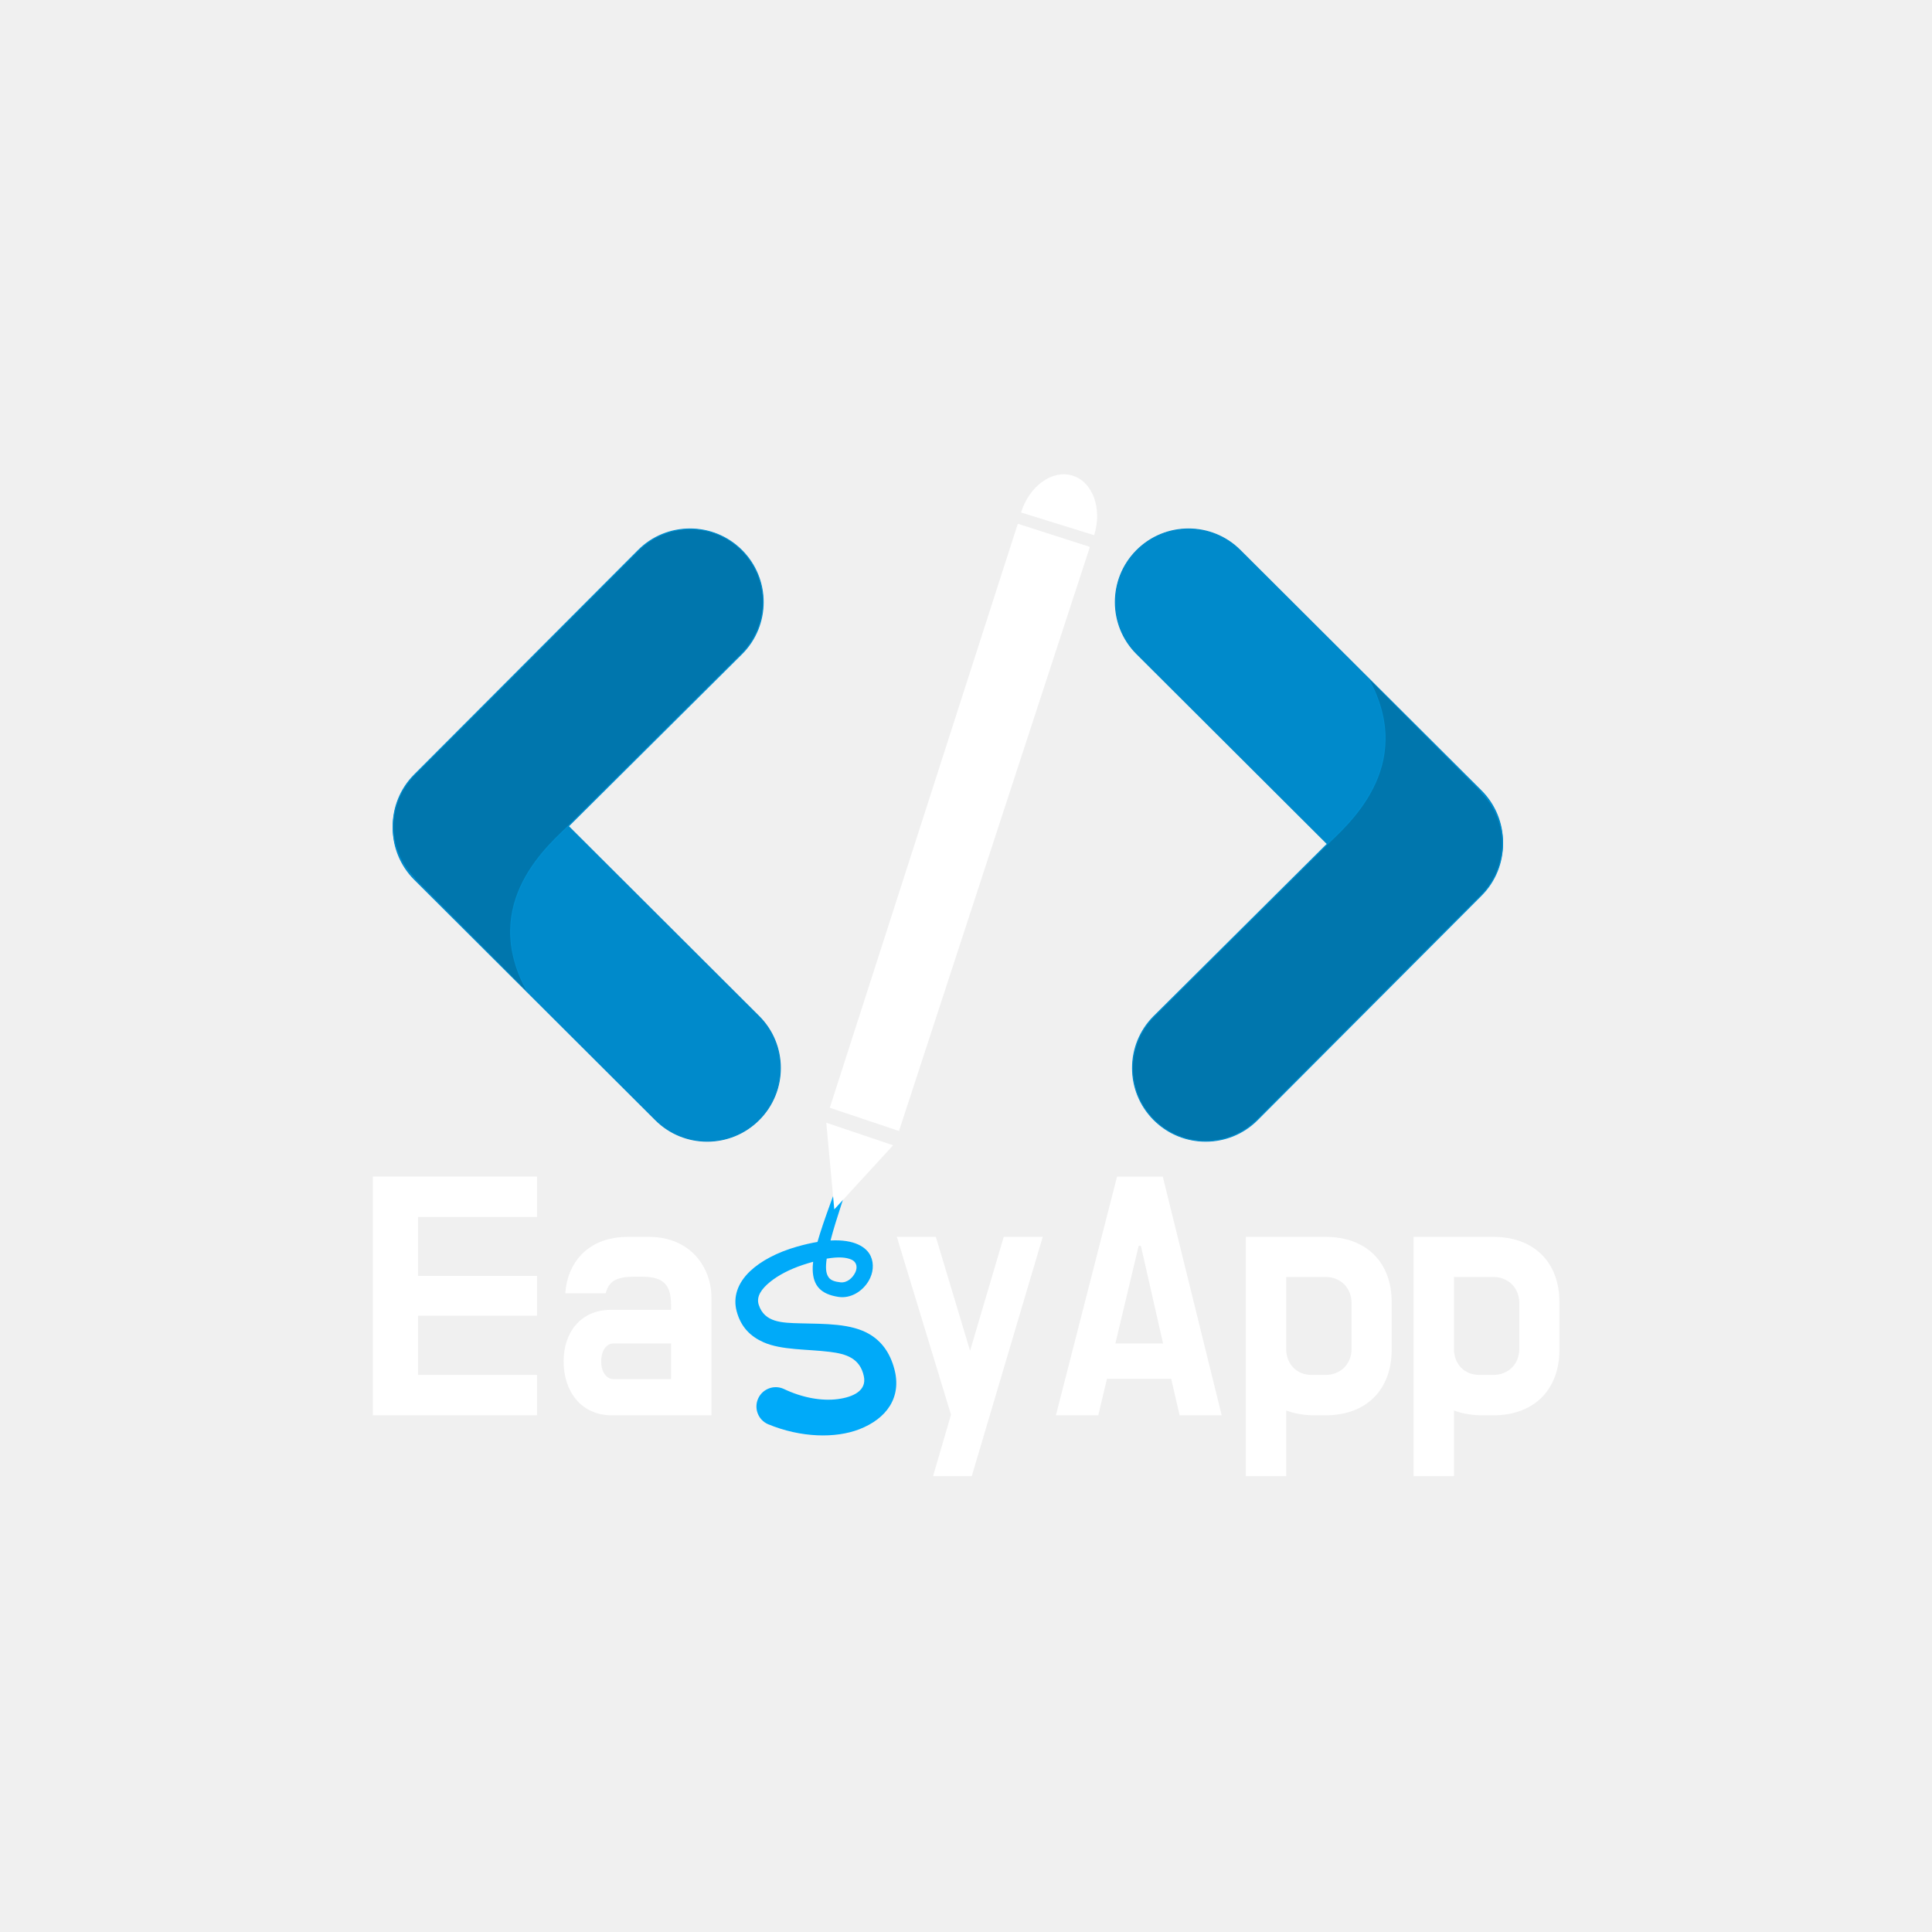
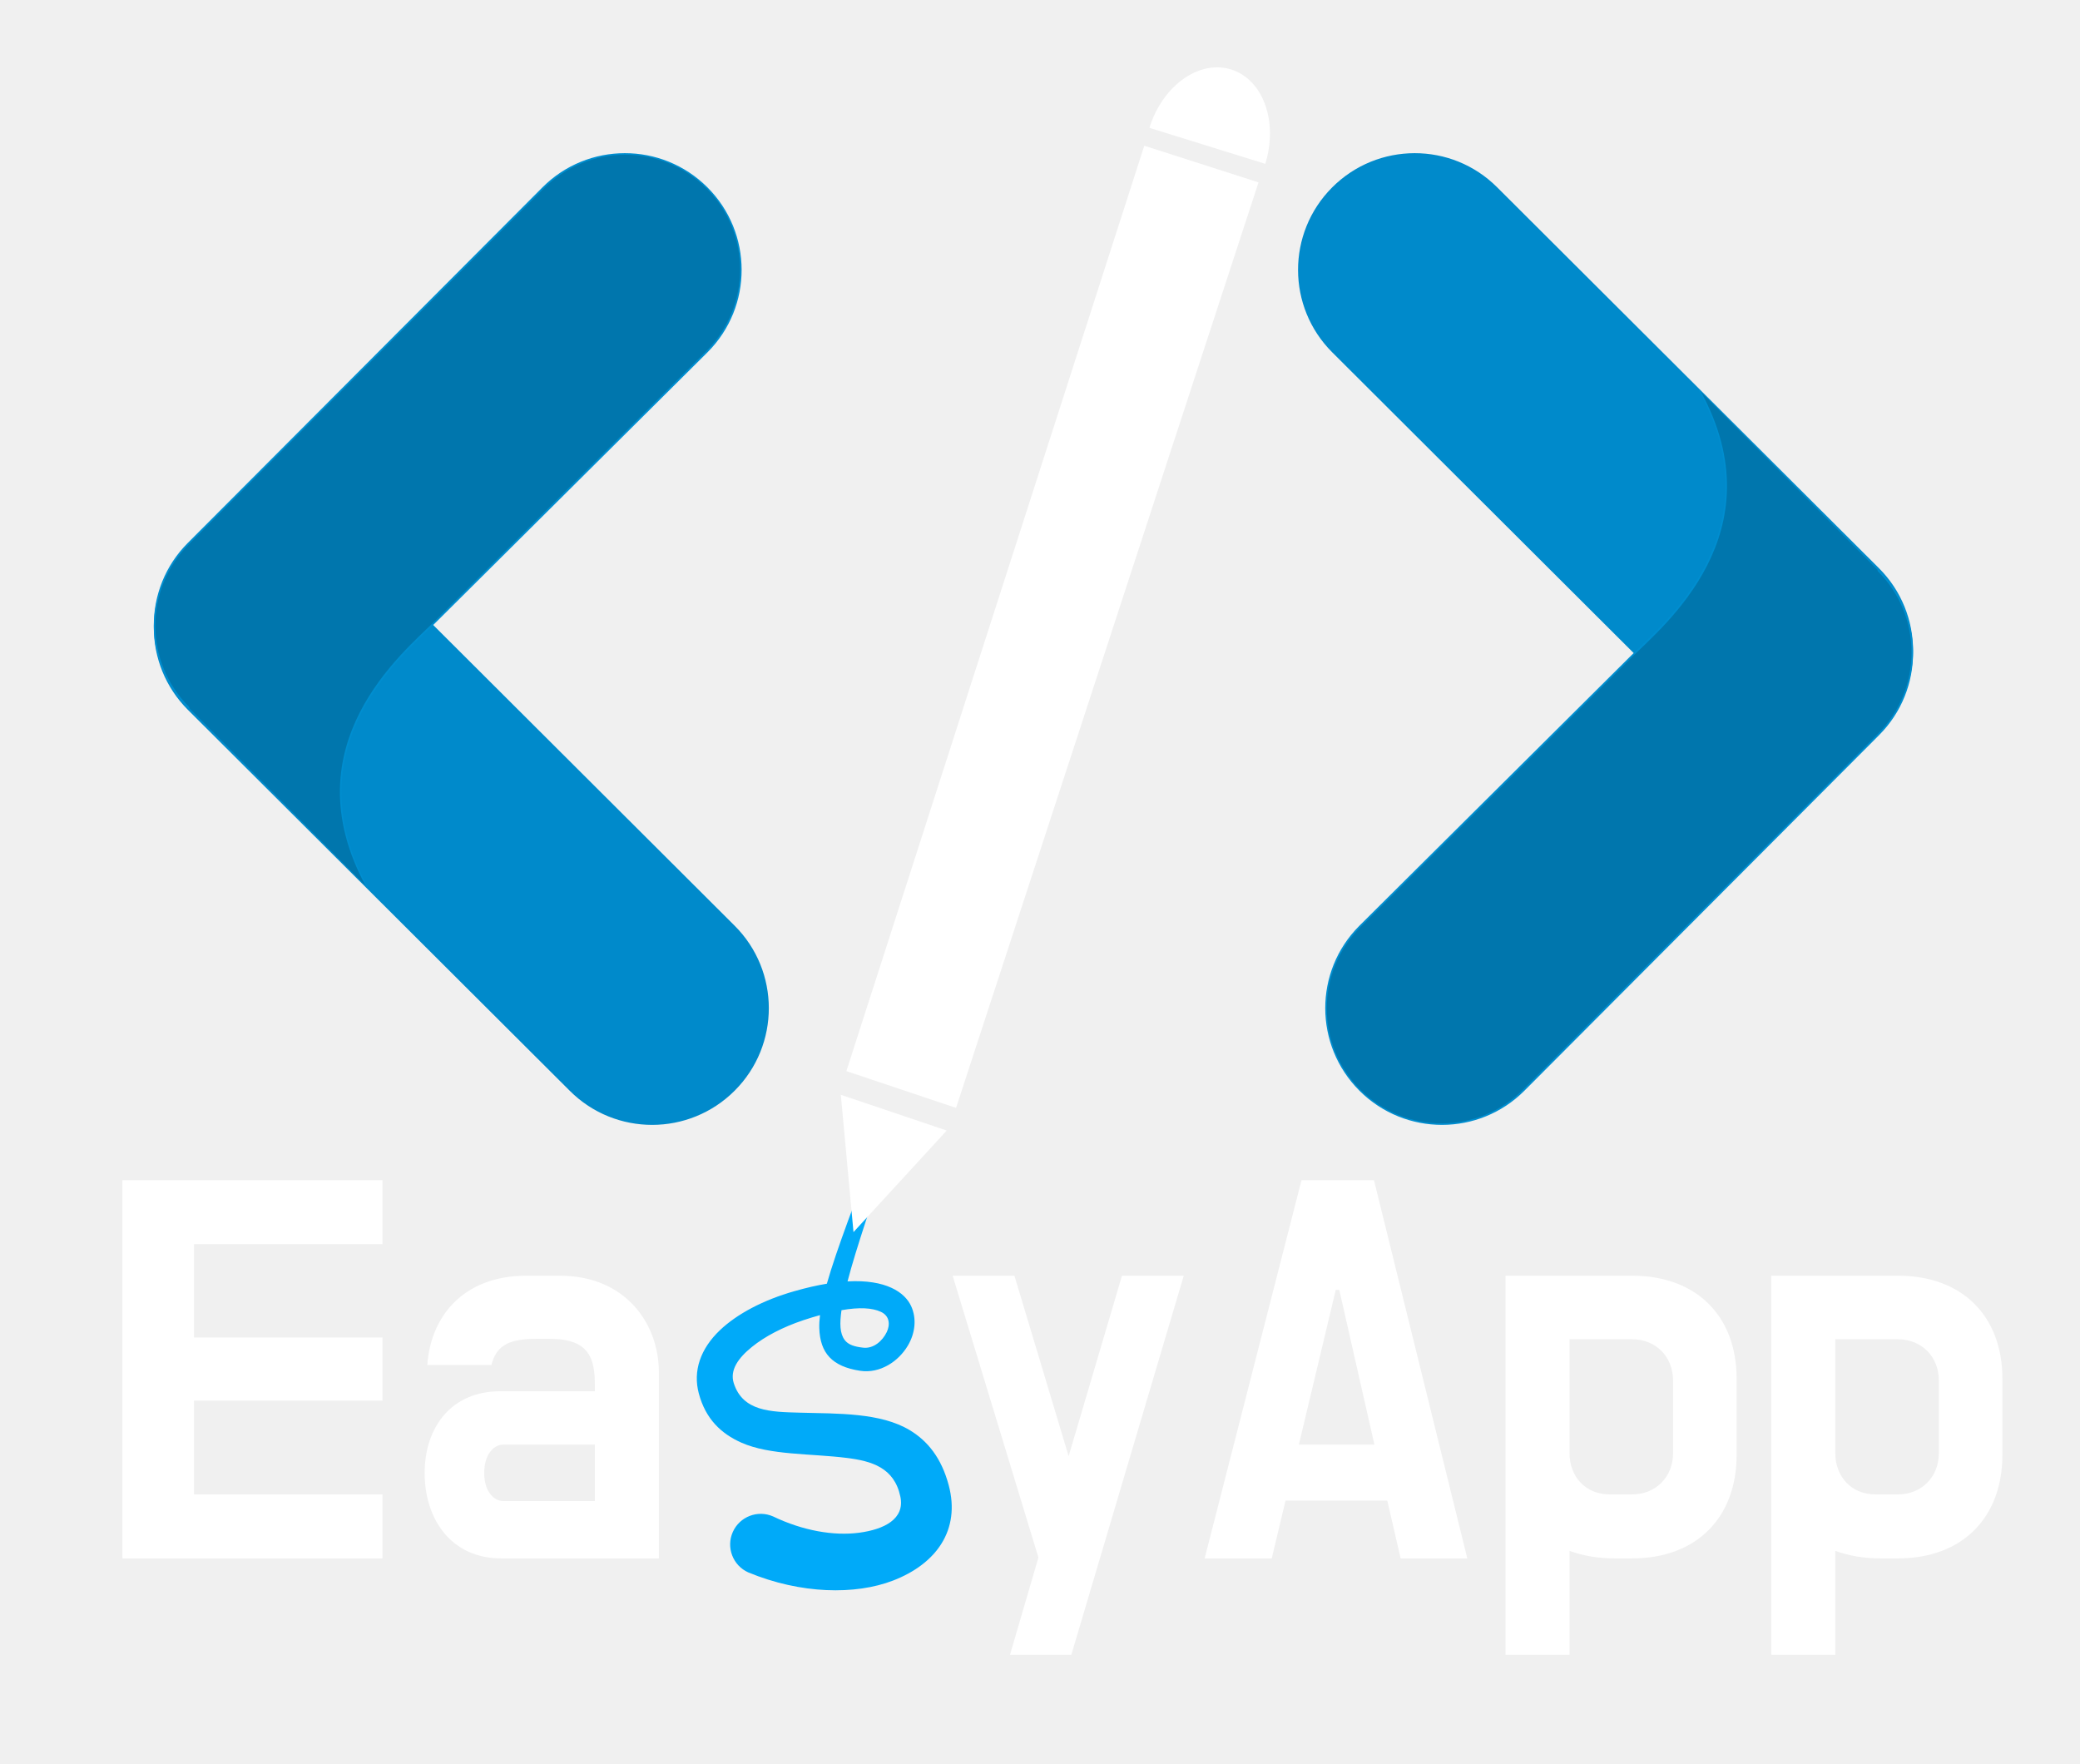
- <svg xmlns="http://www.w3.org/2000/svg" width="100%" height="100%" viewBox="0 0 2000 2000" version="1.1" xml:space="preserve" style="fill-rule:evenodd;clip-rule:evenodd;stroke-linecap:round;stroke-linejoin:round;stroke-miterlimit:1.5;">
-   <g transform="matrix(-1.23691,0.00154859,-0.00154859,-1.23691,2932.84,1771.42)">
+ <svg xmlns="http://www.w3.org/2000/svg" width="100%" height="100%" viewBox="0 0 1359 1152" version="1.1" xml:space="preserve" style="fill-rule:evenodd;clip-rule:evenodd;stroke-linecap:round;stroke-linejoin:round;stroke-miterlimit:1.5;">
+   <g transform="matrix(-1.23691,0.00154859,-0.00154859,-1.23691,2626.84,1324.42)">
    <g transform="matrix(0.61796,-0.61796,0.514268,0.514268,541.781,800.942)">
      <path d="M640,544.114C640,497.69 608.634,460 570,460C531.366,460 500,497.69 500,544.114L500,935.886C500,982.31 531.366,1020 570,1020C608.634,1020 640,982.31 640,935.886L640,544.114Z" style="fill:rgb(0,138,203);stroke:rgb(0,138,203);stroke-width:1.01px;" />
    </g>
    <g transform="matrix(0.61796,0.61796,-0.489489,0.489489,1277.62,-80.7734)">
      <path d="M723.185,1020.9C629.328,986.173 639.037,873.811 639.037,841.124L640,548.372C640,499.598 608.634,460 570,460C531.366,460 500,499.598 500,548.372L500,931.628C500,980.402 531.366,1020 570,1020" style="fill:rgb(0,118,173);stroke:rgb(0,142,208);stroke-width:1.03px;" />
    </g>
  </g>
-   <g transform="matrix(1.23691,-0.00154859,0.00154859,1.23691,-970.409,-42.4611)">
+   <g transform="matrix(1.23691,-0.00154859,0.00154859,1.23691,-1276.41,-489.461)">
    <g transform="matrix(0.61796,-0.61796,0.514268,0.514268,541.781,800.942)">
      <path d="M640,544.114C640,497.69 608.634,460 570,460C531.366,460 500,497.69 500,544.114L500,935.886C500,982.31 531.366,1020 570,1020C608.634,1020 640,982.31 640,935.886L640,544.114Z" style="fill:rgb(0,138,203);stroke:rgb(0,138,203);stroke-width:1.01px;" />
    </g>
    <g transform="matrix(0.61796,0.61796,-0.489489,0.489489,1277.62,-80.7734)">
      <path d="M723.185,1020.9C629.328,986.173 639.037,873.811 639.037,841.124L640,548.372C640,499.598 608.634,460 570,460C531.366,460 500,499.598 500,548.372L500,931.628C500,980.402 531.366,1020 570,1020" style="fill:rgb(0,118,173);stroke:rgb(0,142,208);stroke-width:1.03px;" />
    </g>
  </g>
-   <g transform="matrix(1,0,0,1,35.0562,6)">
+   <g transform="matrix(1,0,0,1,-270.944,-441)">
    <path d="M811.184,1279.66C804.784,1280.71 797.746,1282.3 790.019,1284.52C769.716,1290.26 752.489,1299.4 741.357,1309.99C728.53,1322.2 723.598,1336.69 727.521,1351.35C731.993,1368.15 742.22,1377.66 755.328,1383.49C773.997,1391.79 800.578,1390.51 824.206,1393.47C840.406,1395.5 855.234,1399.75 859.212,1418.76C862.278,1433.4 848.598,1440.17 832.258,1442.34C815.725,1444.53 795.541,1441.04 776.153,1431.74C766.074,1427.24 754.237,1431.77 749.737,1441.85C745.237,1451.93 749.767,1463.76 759.847,1468.26C794.264,1482.51 829.855,1483.05 854.385,1473.61C882.756,1462.68 898.618,1440.54 890.788,1411.24C886.046,1393.5 877.022,1382.35 865.324,1375.33C846.25,1363.87 818.769,1364.57 793.32,1363.9C774.466,1363.4 756.291,1363.13 750.366,1344.65C747.631,1336.08 753.337,1328.15 762.18,1320.99C770.813,1313.99 782.519,1307.95 795.868,1303.48C799.701,1302.21 803.312,1301.11 806.711,1300.18C806.322,1303.28 806.163,1306.11 806.242,1308.69C806.743,1325.01 814.691,1333.79 832.951,1336.55C845.771,1338.49 857.935,1330.59 864.167,1319.99C868.952,1311.86 869.926,1302.28 866.268,1294.32C862.098,1285.24 849.826,1276.77 824.7,1278.14C830.49,1255.81 841.208,1225.44 854.126,1185.44C854.922,1183.13 853.695,1180.62 851.387,1179.82C849.079,1179.02 846.559,1180.25 845.762,1182.56C830.196,1224.92 817.71,1256.66 811.184,1279.66ZM820.75,1296.95C819.479,1305.75 819.667,1312.16 822.83,1316.42C825.155,1319.55 829.247,1320.81 834.937,1321.45C841.693,1322.21 847.53,1317.05 850.308,1311.27C852.602,1306.5 852.321,1300.72 846.425,1298C840.897,1295.45 832.599,1294.88 820.75,1296.95Z" style="fill:rgb(0,170,249);" />
  </g>
-   <g>
+   <g transform="matrix(1,0,0,1,-306,-447)">
    <g transform="matrix(1,0,0,1,407.037,-65.7357)">
      <g transform="matrix(290.378,0,0,290.378,515,1487)">
        <path d="M0.542,-0.485L0.403,-0.485L0.283,-0.079L0.161,-0.485L0.022,-0.485L0.215,0.149L0.151,0.368L0.289,0.368L0.542,-0.485Z" style="fill:white;fill-rule:nonzero;" />
      </g>
      <g transform="matrix(290.378,0,0,290.378,676.45,1487)">
        <path d="M0.474,0.151L0.624,0.151L0.414,-0.7L0.251,-0.7L0.033,0.151L0.184,0.151L0.215,0.021L0.444,0.021L0.474,0.151ZM0.328,-0.453L0.336,-0.453L0.415,-0.105L0.245,-0.105L0.328,-0.453Z" style="fill:white;fill-rule:nonzero;" />
      </g>
      <g transform="matrix(290.378,0,0,290.378,870.132,1487)">
        <path d="M0.043,-0.485L0.043,0.368L0.187,0.368L0.187,0.134C0.217,0.145 0.251,0.151 0.288,0.151L0.328,0.151C0.473,0.151 0.563,0.059 0.563,-0.082L0.563,-0.253C0.563,-0.394 0.473,-0.485 0.328,-0.485L0.043,-0.485ZM0.328,-0.342C0.381,-0.342 0.42,-0.303 0.42,-0.249L0.42,-0.086C0.42,-0.032 0.381,0.007 0.328,0.007L0.277,0.007C0.224,0.007 0.187,-0.032 0.187,-0.086L0.187,-0.342L0.328,-0.342Z" style="fill:white;fill-rule:nonzero;" />
      </g>
      <g transform="matrix(290.378,0,0,290.378,1043.78,1487)">
        <path d="M0.043,-0.485L0.043,0.368L0.187,0.368L0.187,0.134C0.217,0.145 0.251,0.151 0.288,0.151L0.328,0.151C0.473,0.151 0.563,0.059 0.563,-0.082L0.563,-0.253C0.563,-0.394 0.473,-0.485 0.328,-0.485L0.043,-0.485ZM0.328,-0.342C0.381,-0.342 0.42,-0.303 0.42,-0.249L0.42,-0.086C0.42,-0.032 0.381,0.007 0.328,0.007L0.277,0.007C0.224,0.007 0.187,-0.032 0.187,-0.086L0.187,-0.342L0.328,-0.342Z" style="fill:white;fill-rule:nonzero;" />
      </g>
    </g>
    <g transform="matrix(1,0,0,1,-147.584,-65.7357)">
      <g transform="matrix(290.378,0,0,290.378,515,1487)">
        <path d="M0.225,-0.204L0.649,-0.204L0.649,-0.346L0.225,-0.346L0.225,-0.556L0.649,-0.556L0.649,-0.7L0.064,-0.7L0.064,0.151L0.649,0.151L0.649,0.007L0.225,0.007L0.225,-0.204Z" style="fill:white;fill-rule:nonzero;" />
      </g>
      <g transform="matrix(290.378,0,0,290.378,721.749,1487)">
        <path d="M0.182,-0.284C0.193,-0.324 0.215,-0.343 0.283,-0.343L0.314,-0.343C0.403,-0.343 0.415,-0.298 0.415,-0.238L0.415,-0.225L0.201,-0.225C0.094,-0.225 0.032,-0.146 0.032,-0.041C0.032,0.063 0.092,0.151 0.204,0.151L0.559,0.151L0.559,-0.268C0.559,-0.376 0.485,-0.485 0.336,-0.485L0.261,-0.485C0.116,-0.485 0.045,-0.39 0.038,-0.284L0.182,-0.284ZM0.166,-0.041C0.166,-0.084 0.188,-0.105 0.209,-0.105L0.415,-0.105L0.415,0.022L0.209,0.022C0.188,0.022 0.166,0.001 0.166,-0.041Z" style="fill:white;fill-rule:nonzero;" />
      </g>
    </g>
    <g>
      <g transform="matrix(-0.736036,-0.248249,0.341742,-1.01324,1114.07,2655.62)">
        <path d="M883,1169L930,1246L836,1246L883,1169Z" style="fill:white;" />
      </g>
      <g transform="matrix(0.533164,0.171135,-0.409763,1.2766,993.836,-187.601)">
        <path d="M640,504.654L500,504.654L498.995,978.343L633.96,979.073L640,504.654Z" style="fill:white;" />
      </g>
      <g transform="matrix(0.934379,0.290425,-0.462951,1.48944,328.722,-479.04)">
        <path d="M1098,479.5C1098,460.998 1079.87,446 1057.5,446C1035.13,446 1017,460.998 1017,479.5L1098,479.5Z" style="fill:white;" />
      </g>
    </g>
  </g>
</svg>
